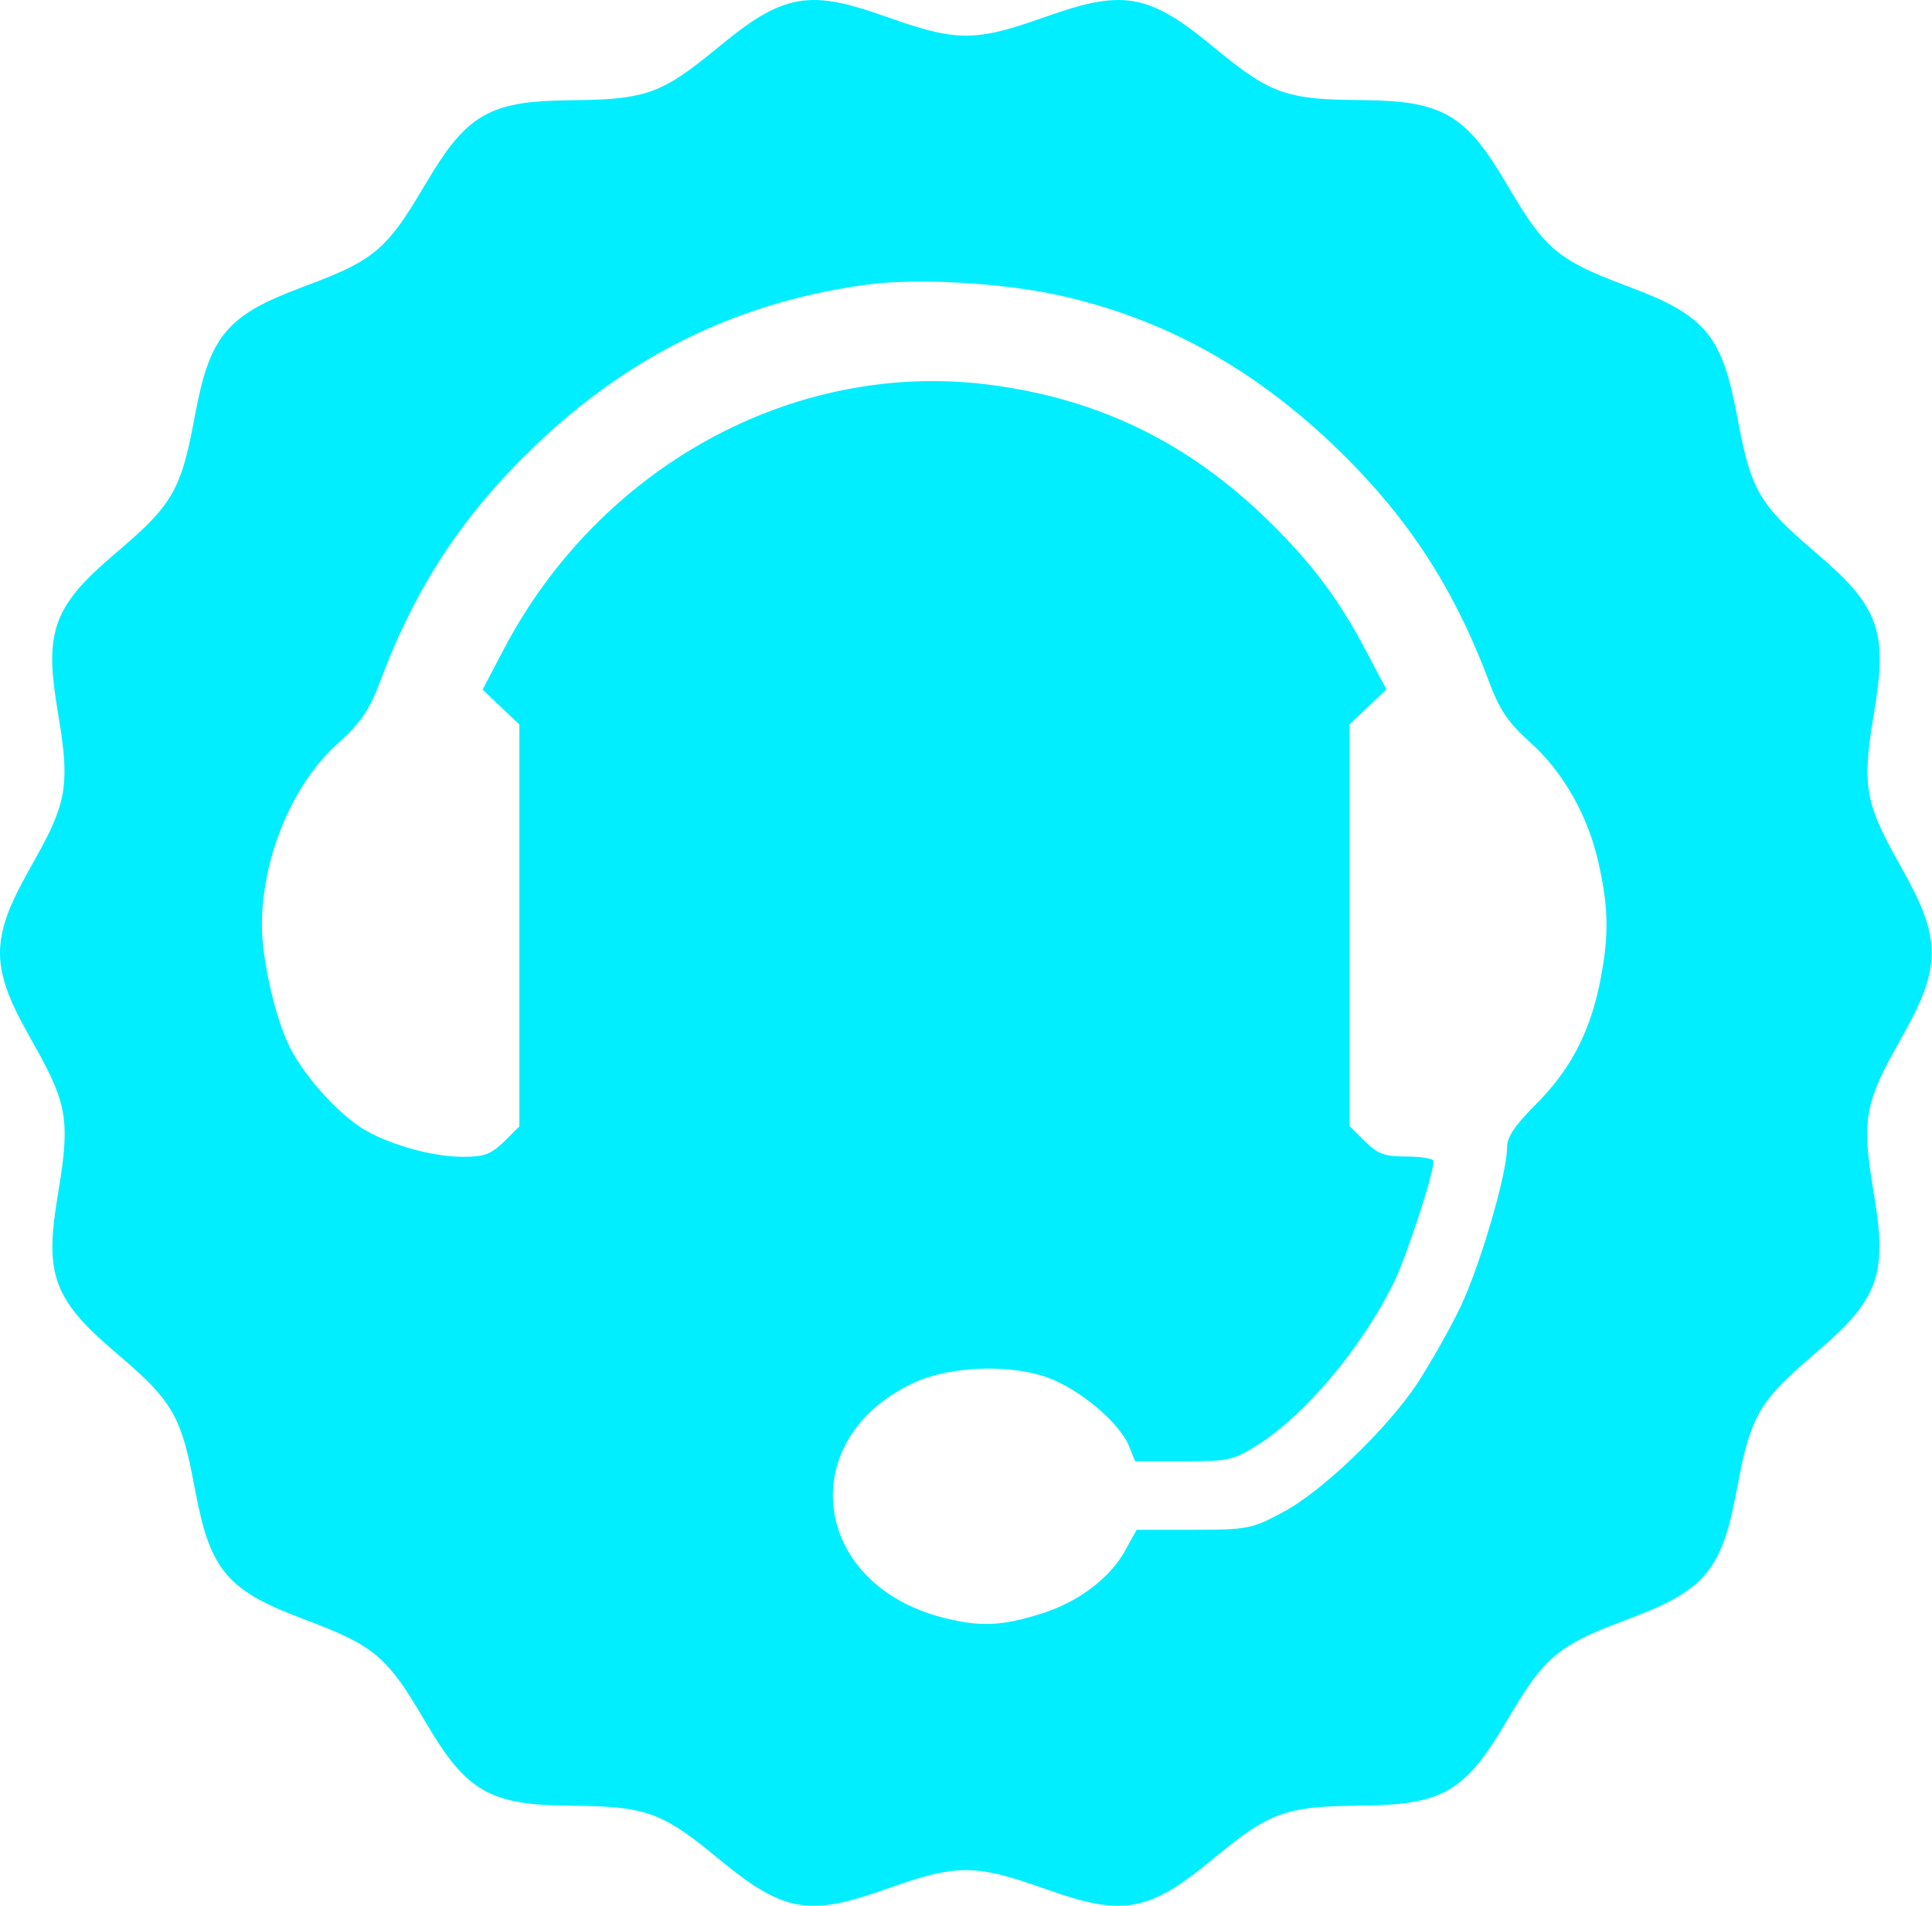
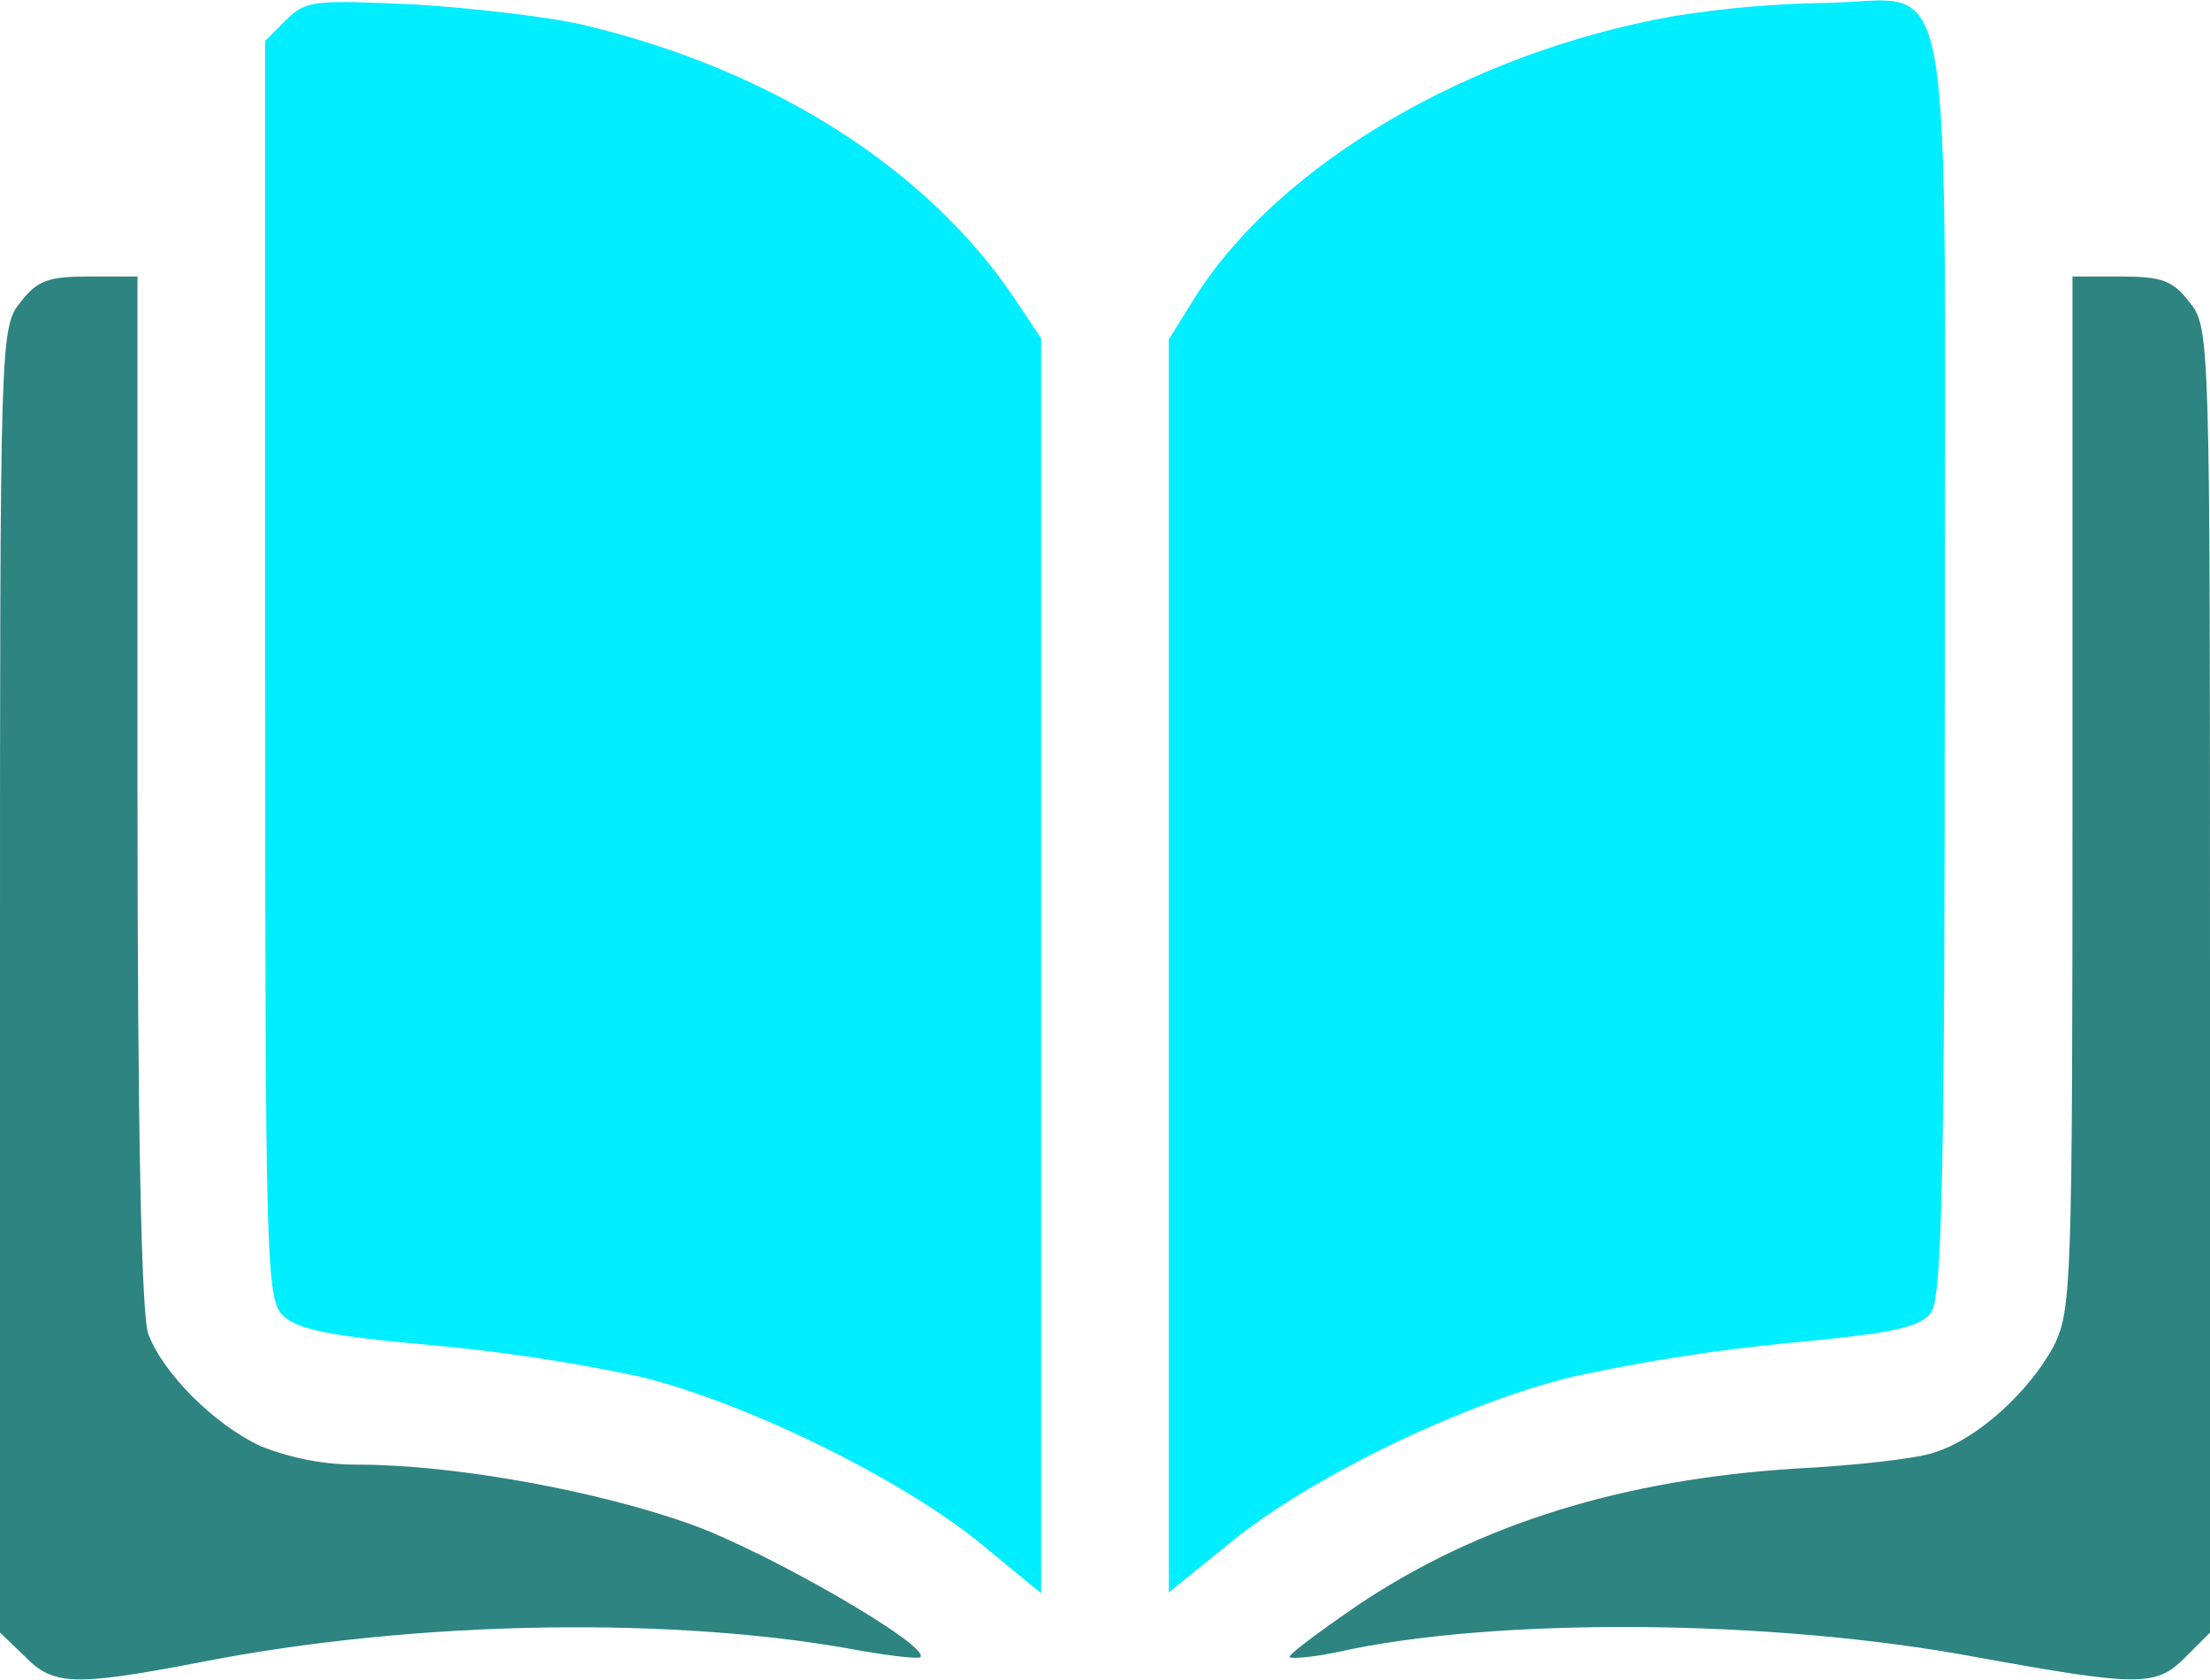
- <svg xmlns="http://www.w3.org/2000/svg" viewBox="0 0 553.28 545.7">
+ <svg xmlns="http://www.w3.org/2000/svg" viewBox="0 0 225 171.03">
  <defs>
-     <style>.cls-1{fill:#0ef;}</style>
+     <style>.cls-1{fill:#0ef;}.cls-2{fill:#2d8481;}</style>
  </defs>
  <g id="Layer_2" data-name="Layer 2">
    <g id="Layer_1-2" data-name="Layer 1">
-       <path class="cls-1" d="M276.64,10.21c-16,0-32.83-12.5-48-9.84C213,3.11,201.38,20.67,186.79,26c-14.85,5.41-35-.55-48.49,7.26s-18.49,28.34-30.48,38.41S74.81,83,64.72,95,57,127.89,49.14,141.52,22,163.36,16.61,178.21c-5.31,14.59,4.08,33.37,1.34,49C15.28,242.43,0,256.87,0,272.84s15.28,30.42,18,45.63c2.74,15.64-6.65,34.43-1.34,49,5.41,14.85,24.72,23.19,32.53,36.69s5.51,34.51,15.58,46.49S95.8,464,107.82,474.05s16.85,30.53,30.48,38.41,33.64,1.85,48.49,7.26C201.38,525,213,542.59,228.6,545.33c15.21,2.66,32.07-9.85,48-9.85s32.83,12.51,48,9.85c15.64-2.74,27.22-20.3,41.81-25.62,14.85-5.4,35,.56,48.49-7.25s18.5-28.35,30.48-38.41,33-11.36,43.1-23.38,7.69-32.87,15.58-46.49,27.12-21.85,32.53-36.69c5.31-14.6-4.08-33.38-1.34-49,2.67-15.21,17.95-29.65,17.95-45.63S538,242.43,535.33,227.22c-2.74-15.64,6.65-34.42,1.33-49-5.4-14.85-24.71-23.19-32.53-36.69S498.63,107,488.56,95s-31.08-13.29-43.1-23.38S428.61,41.12,415,33.24,381.34,31.39,366.49,26C351.9,20.67,340.32,3.11,324.68.37,309.47-2.29,292.61,10.21,276.64,10.21Zm0,494c-13.29,0-25.1-15.05-37.76-17.26-13-2.28-29.25,7.79-41.39,3.37-12.35-4.5-18.3-22.69-29.53-29.19s-30.06-2.66-40-11-9.39-27.52-17.79-37.52-27.32-12.67-33.88-24,.59-29-3.91-41.34C67.93,335.06,51.06,326,48.78,313c-2.22-12.66,10.52-26.88,10.52-40.18s-12.74-27.51-10.52-40.17c2.28-13,19.15-22,23.57-34.18,4.5-12.35-2.58-30.1,3.91-41.34s25.51-14,33.88-24,7.8-29.11,17.8-37.51,28.68-4.48,40-11S185.14,59.9,197.5,55.4c12.14-4.42,28.37,5.65,41.38,3.37,12.66-2.21,24.47-17.27,37.76-17.27s25.1,15.06,37.76,17.27c13,2.28,29.24-7.79,41.38-3.37,12.36,4.5,18.31,22.69,29.54,29.19s30.05,2.66,40,11,9.39,27.51,17.79,37.51,27.32,12.68,33.88,24-.59,29,3.91,41.33c4.42,12.14,21.29,21.17,23.57,34.18,2.22,12.66-10.52,26.88-10.52,40.17S506.72,300.36,504.5,313c-2.28,13-19.15,22-23.57,34.18-4.5,12.36,2.59,30.11-3.91,41.34s-25.5,14-33.88,24-7.79,29.12-17.79,37.52-28.69,4.48-40,11-17.18,24.69-29.54,29.19c-12.13,4.42-28.37-5.65-41.38-3.37C301.74,489.14,289.93,504.19,276.64,504.19Z" />
-       <path class="cls-1" d="M276.64,26.58c-136,0-246.27,110.26-246.27,246.27S140.63,519.12,276.64,519.12,522.91,408.86,522.91,272.85,412.65,26.58,276.64,26.58ZM439.72,316.34c-5.72,5.72-8.12,9.18-8.12,12,0,7.82-7.68,33.86-13.4,46a238.2,238.2,0,0,1-12.33,21.82c-8.73,13.09-27.54,31.15-38.53,36.87-8.72,4.66-9.93,5-25.58,5H325.51l-3,5.42c-4.36,8.28-13.69,15.35-24.52,18.66-11.44,3.61-17.76,3.76-28.59.9-37.17-9.93-42-51-7.83-67,11.14-5.26,30.25-5.56,40.78-.6,8.73,3.91,18.51,12.64,20.92,18.51l1.8,4.51h13.85c12.94,0,14.29-.3,21.21-4.66,13.69-8.73,29.34-27.24,38.82-46.05,3.46-6.77,11.59-31.44,11.59-35.21,0-.75-3.46-1.35-7.67-1.35-6.47,0-8.28-.75-12-4.36l-4.37-4.37V207.4l5.27-5,5.27-5L391,186c-7.68-14.59-15.35-24.67-27.39-36.56-23.47-23-49.5-35.51-81.4-39.42-55.38-6.63-110.6,23.77-138,76l-6,11.44,5.26,5,5.27,5V322.51l-4.37,4.37c-3.76,3.61-5.71,4.36-11.73,4.36-9,0-21.52-3.61-28.89-8.13-7.53-4.81-17-15.49-20.92-23.62C78.74,291.21,75,274.51,75,265c0-19.56,8.87-40.78,22-52.36,6.17-5.57,8.72-9.18,11.73-17.16,10.23-27.38,23.78-48,44.39-67.71,27.39-26.33,59-41.53,95.7-46.34,14.15-1.81,37.77-.46,53.87,3,29.64,6.47,54.92,20.16,78.55,42.43,21.36,20.31,34.91,40.78,45.29,68.61,3,8,5.57,11.59,11.74,17.16,9.48,8.42,16.85,21.51,19.71,35.36,2.86,12.94,2.71,21.06,0,34.31C454.92,296.48,449.35,306.71,439.72,316.34Z" />
+       <path class="cls-1" d="M29.1,2.06,27,4.16v64c0,60.4.1,64.1,1.8,65.8,1.4,1.4,4.7,2.1,14.8,3a182.72,182.72,0,0,1,21.4,3.2c10.8,2.6,26.7,10.4,34.8,17l6.2,5.1V34.46l-2.6-3.9c-8.8-13.2-24.5-23.3-43.5-27.9C56.4,1.76,48.5.86,42.4.46,31.9,0,31.2,0,29.1,2.06Z" />
+       <path class="cls-1" d="M170.3,1.66c-20.7,3.7-39.9,15-48.5,28.4l-2.8,4.5v127.6l6.3-5.1c8.2-6.7,24-14.3,35-16.9a188.89,188.89,0,0,1,21.9-3.4c10.7-1,13.3-1.6,14.4-3.1S198,120.26,198,68c0-74.9,1.3-67.9-12.2-67.7A107.56,107.56,0,0,0,170.3,1.66Z" />
+       <path class="cls-2" d="M2.1,30.76C0,33.36,0,34.16,0,99.86v66.4l2.5,2.4c2.9,3,5,3.1,18,.6,21.9-4.3,48.6-4.7,67.4-1.1,3,.5,5.6.8,5.8.6,1.1-1.1-15.5-10.7-23.3-13.5-9.4-3.4-24.1-6.1-33.9-6.1a26.58,26.58,0,0,1-10-1.9c-4.7-2.2-9.9-7.4-11.4-11.4-.7-1.9-1.1-20.7-1.1-55.3V28.16H9.1C4.9,28.16,3.8,28.56,2.1,30.76Z" />
+       <path class="cls-2" d="M211,80.66c0,50.1-.1,52.8-1.9,56.4-2.5,4.7-7.9,9.6-12.3,10.9-1.8.6-8.1,1.3-14,1.6-17.5,1.1-32.1,5.6-44.4,13.8-4.1,2.8-7.3,5.2-7.1,5.4s2.4,0,4.8-.5c16-3.6,44.3-3.4,65.1.5,16.5,3,18.3,3,21.2.1l2.6-2.6V99.86c0-65.7,0-66.5-2.1-69.1-1.7-2.2-2.8-2.6-7-2.6H211Z" />
    </g>
  </g>
</svg>
